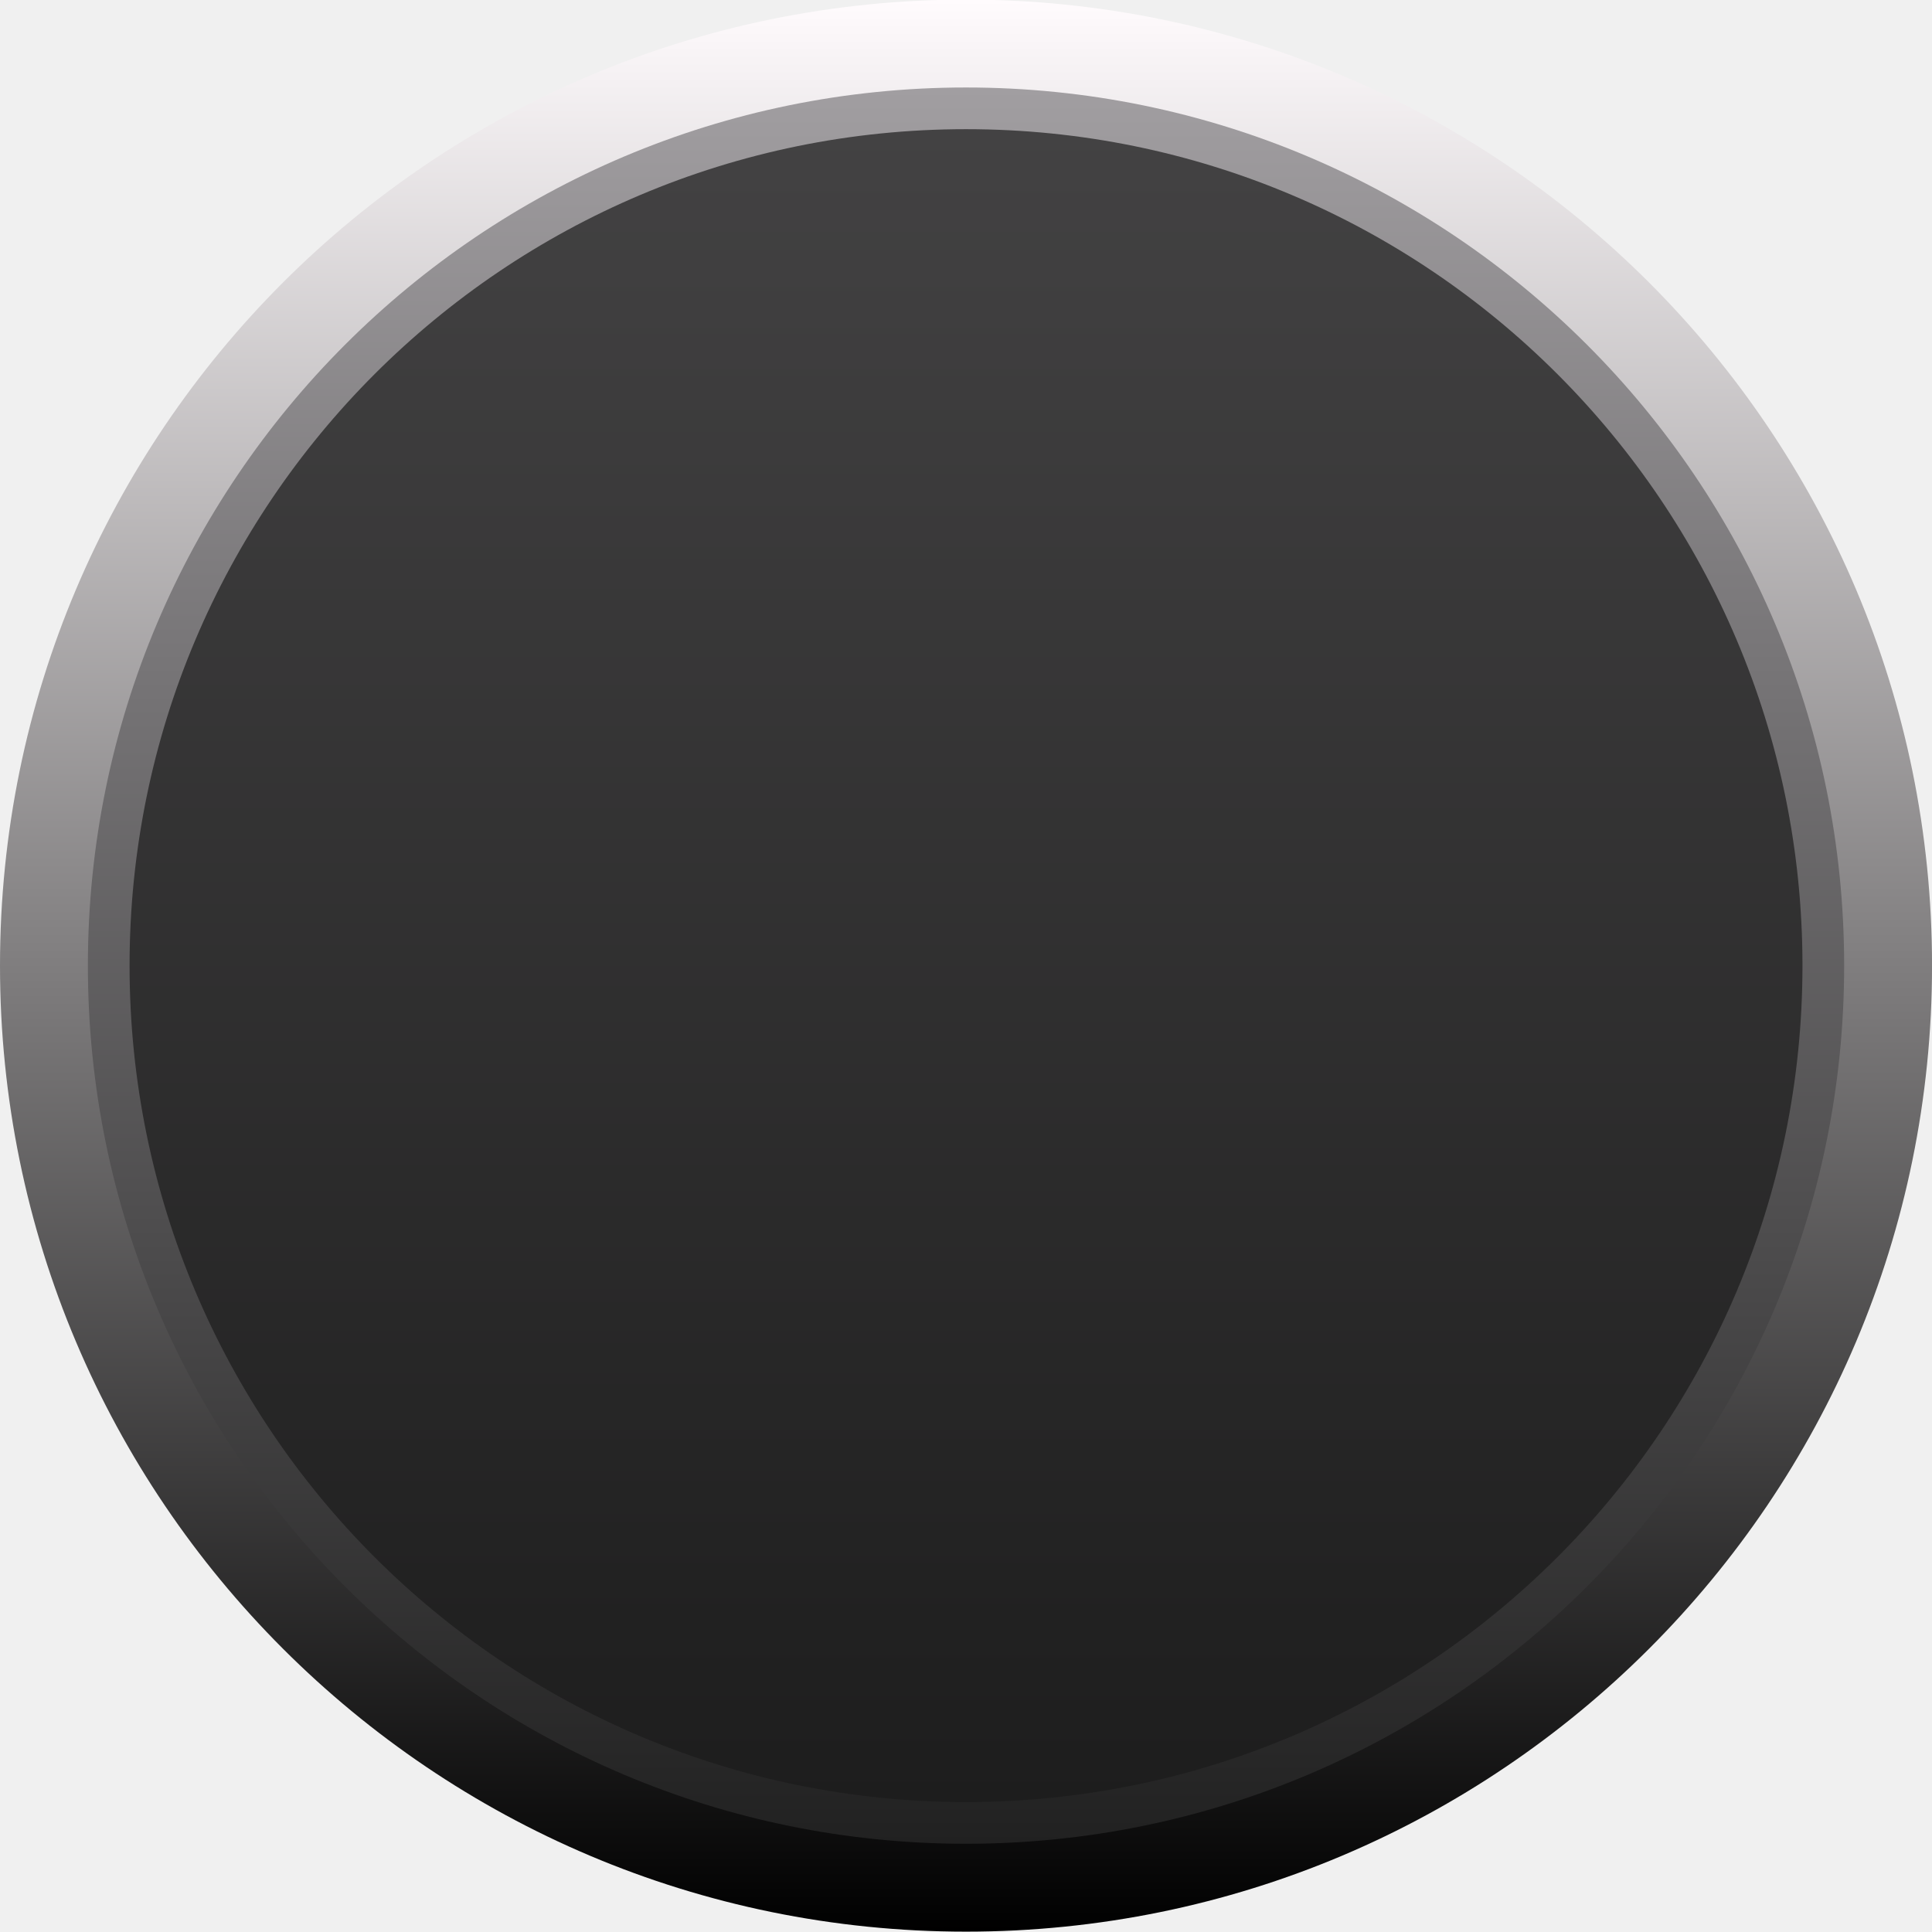
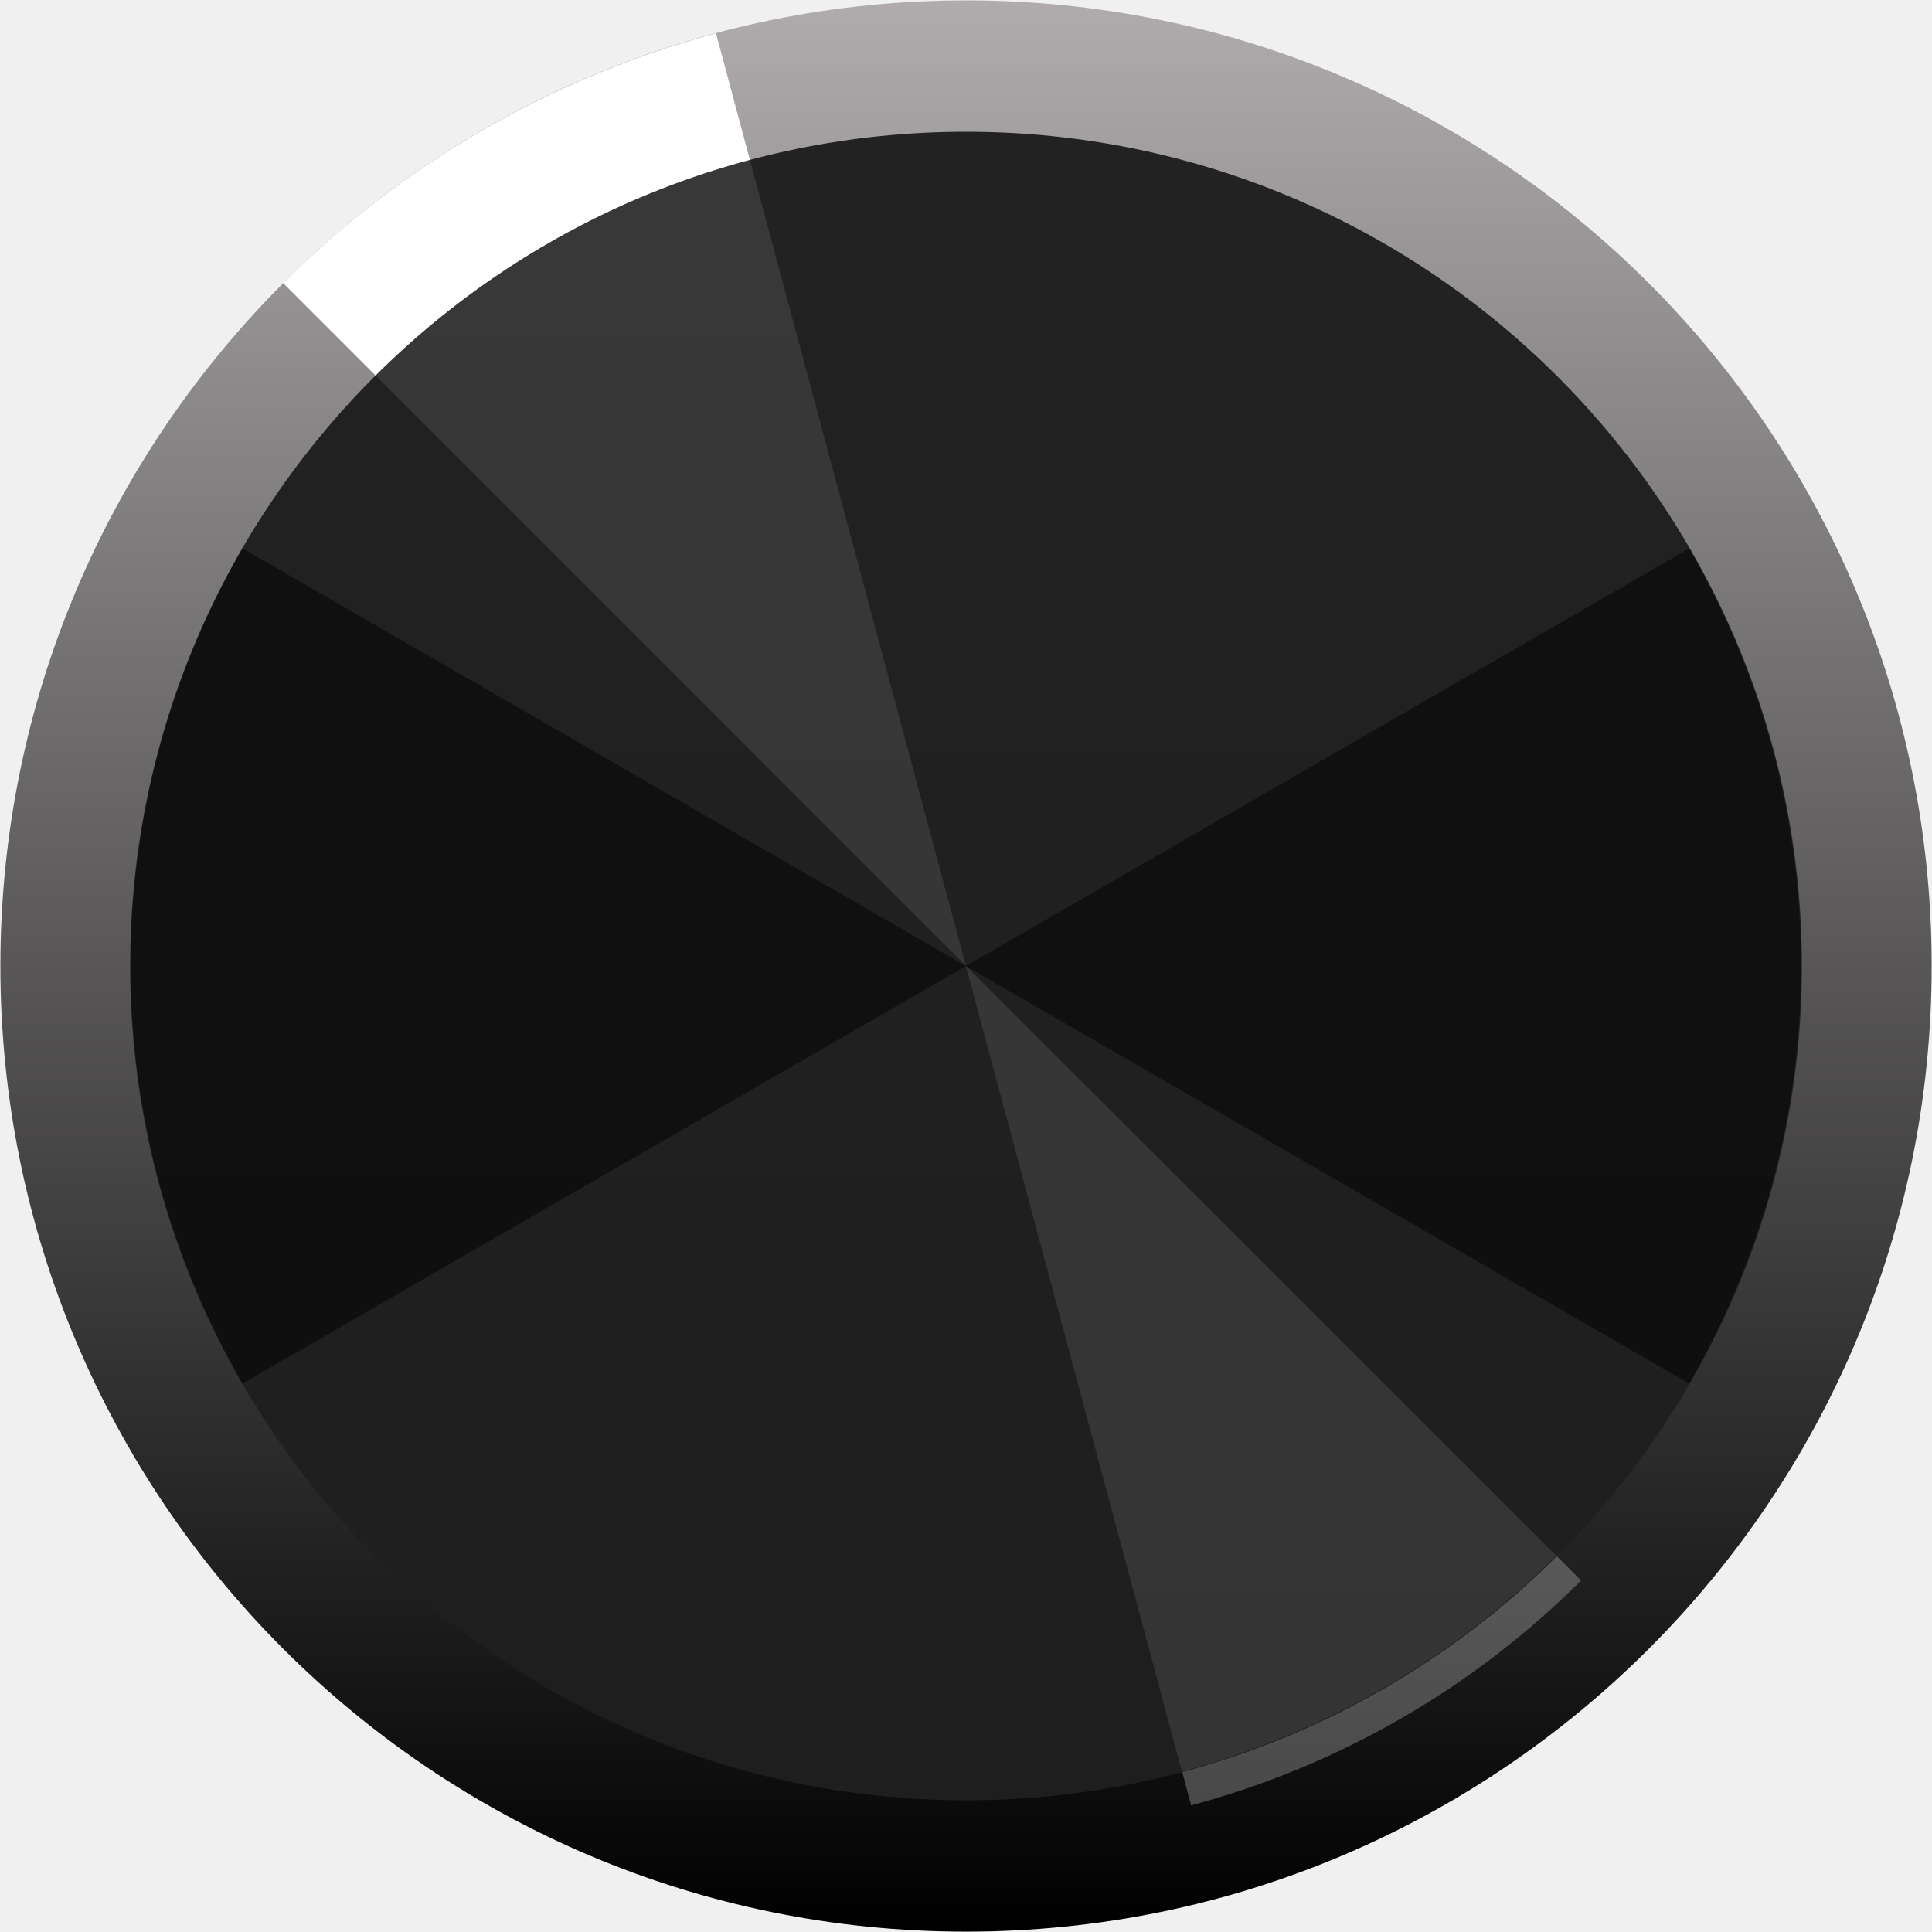
<svg xmlns="http://www.w3.org/2000/svg" version="1.0" id="svg111794" x="0px" y="0px" width="53.859px" height="53.859px" viewBox="0 0 53.859 53.859" enable-background="new 0 0 53.859 53.859" xml:space="preserve">
  <g>
-     <linearGradient id="SVGID_1_" gradientUnits="userSpaceOnUse" x1="26.93" y1="-0.011" x2="26.93" y2="53.848">
-       <stop offset="0" style="stop-color:#FFFBFD" />
+     <linearGradient id="SVGID_1_" gradientUnits="userSpaceOnUse" x1="26.93" y1="0.011" x2="26.93" y2="53.848">
+       <stop offset="0" style="stop-color:#B0ACAE" />
      <stop offset="1" style="stop-color:#000000" />
    </linearGradient>
-     <circle fill="url(#SVGID_1_)" cx="26.93" cy="26.919" r="26.93" />
-     <linearGradient id="SVGID_2_" gradientUnits="userSpaceOnUse" x1="616.844" y1="-3734.799" x2="665.804" y2="-3734.799" gradientTransform="matrix(0 1 -1 0 -3707.869 -614.4055)">
-       <stop offset="0" style="stop-color:#A19EA1" />
-       <stop offset="1" style="stop-color:#212121" />
+     <circle fill="url(#SVGID_1_)" cx="26.93" cy="26.93" r="26.919" />
+     <path fill="#FFFFFF" d="M26.925,26.924l-6.965-25.995c-2.272,0.609-4.454,1.513-6.491,2.689   S9.558,6.231,7.895,7.894L26.925,26.924z" />
+     <path opacity="0.25" fill="#FFFFFF" d="M26.93,26.93l6.276,23.399c2.047-0.548,4.013-1.362,5.848-2.42   s3.524-2.353,5.022-3.85L26.93,26.93z" />
+     <linearGradient id="SVGID_2_" gradientUnits="userSpaceOnUse" x1="5.89" y1="-4104.138" x2="52.405" y2="-4104.138" gradientTransform="matrix(6.123234e-17 1 -1 6.123234e-17 -4077.208 -2.21801)">
+       <stop offset="0" style="stop-color:#232223" />
+       <stop offset="1" style="stop-color:#1F1E1F" />
    </linearGradient>
-     <circle fill="url(#SVGID_2_)" cx="26.93" cy="26.919" r="24.48" />
-     <circle opacity="0.69" fill="#1A1A1A" enable-background="new    " cx="26.93" cy="26.919" r="23.318" />
+     <ellipse fill="url(#SVGID_2_)" cx="26.93" cy="26.93" rx="23.302" ry="23.257" />
+     <path opacity="0.5" d="M26.925,26.93L47.09,38.572c2.043-3.539,3.119-7.555,3.119-11.642   s-1.076-8.103-3.119-11.642L26.925,26.93z" />
+     <path opacity="0.5" d="M26.925,26.93L6.76,15.288c-2.043,3.539-3.119,7.555-3.119,11.642   s1.076,8.103,3.119,11.642L26.925,26.93z" />
+     <path opacity="0.1" fill="#FFFFFF" d="M26.925,26.924l6.024,22.461c1.965-0.526,3.852-1.307,5.614-2.323   c1.762-1.016,3.382-2.258,4.821-3.695L26.925,26.924z" />
+     <path opacity="0.1" fill="#FFFFFF" d="M26.925,26.924L20.891,4.403c-1.968,0.527-3.859,1.31-5.623,2.329   s-3.388,2.264-4.829,3.705L26.925,26.924z" />
  </g>
</svg>
